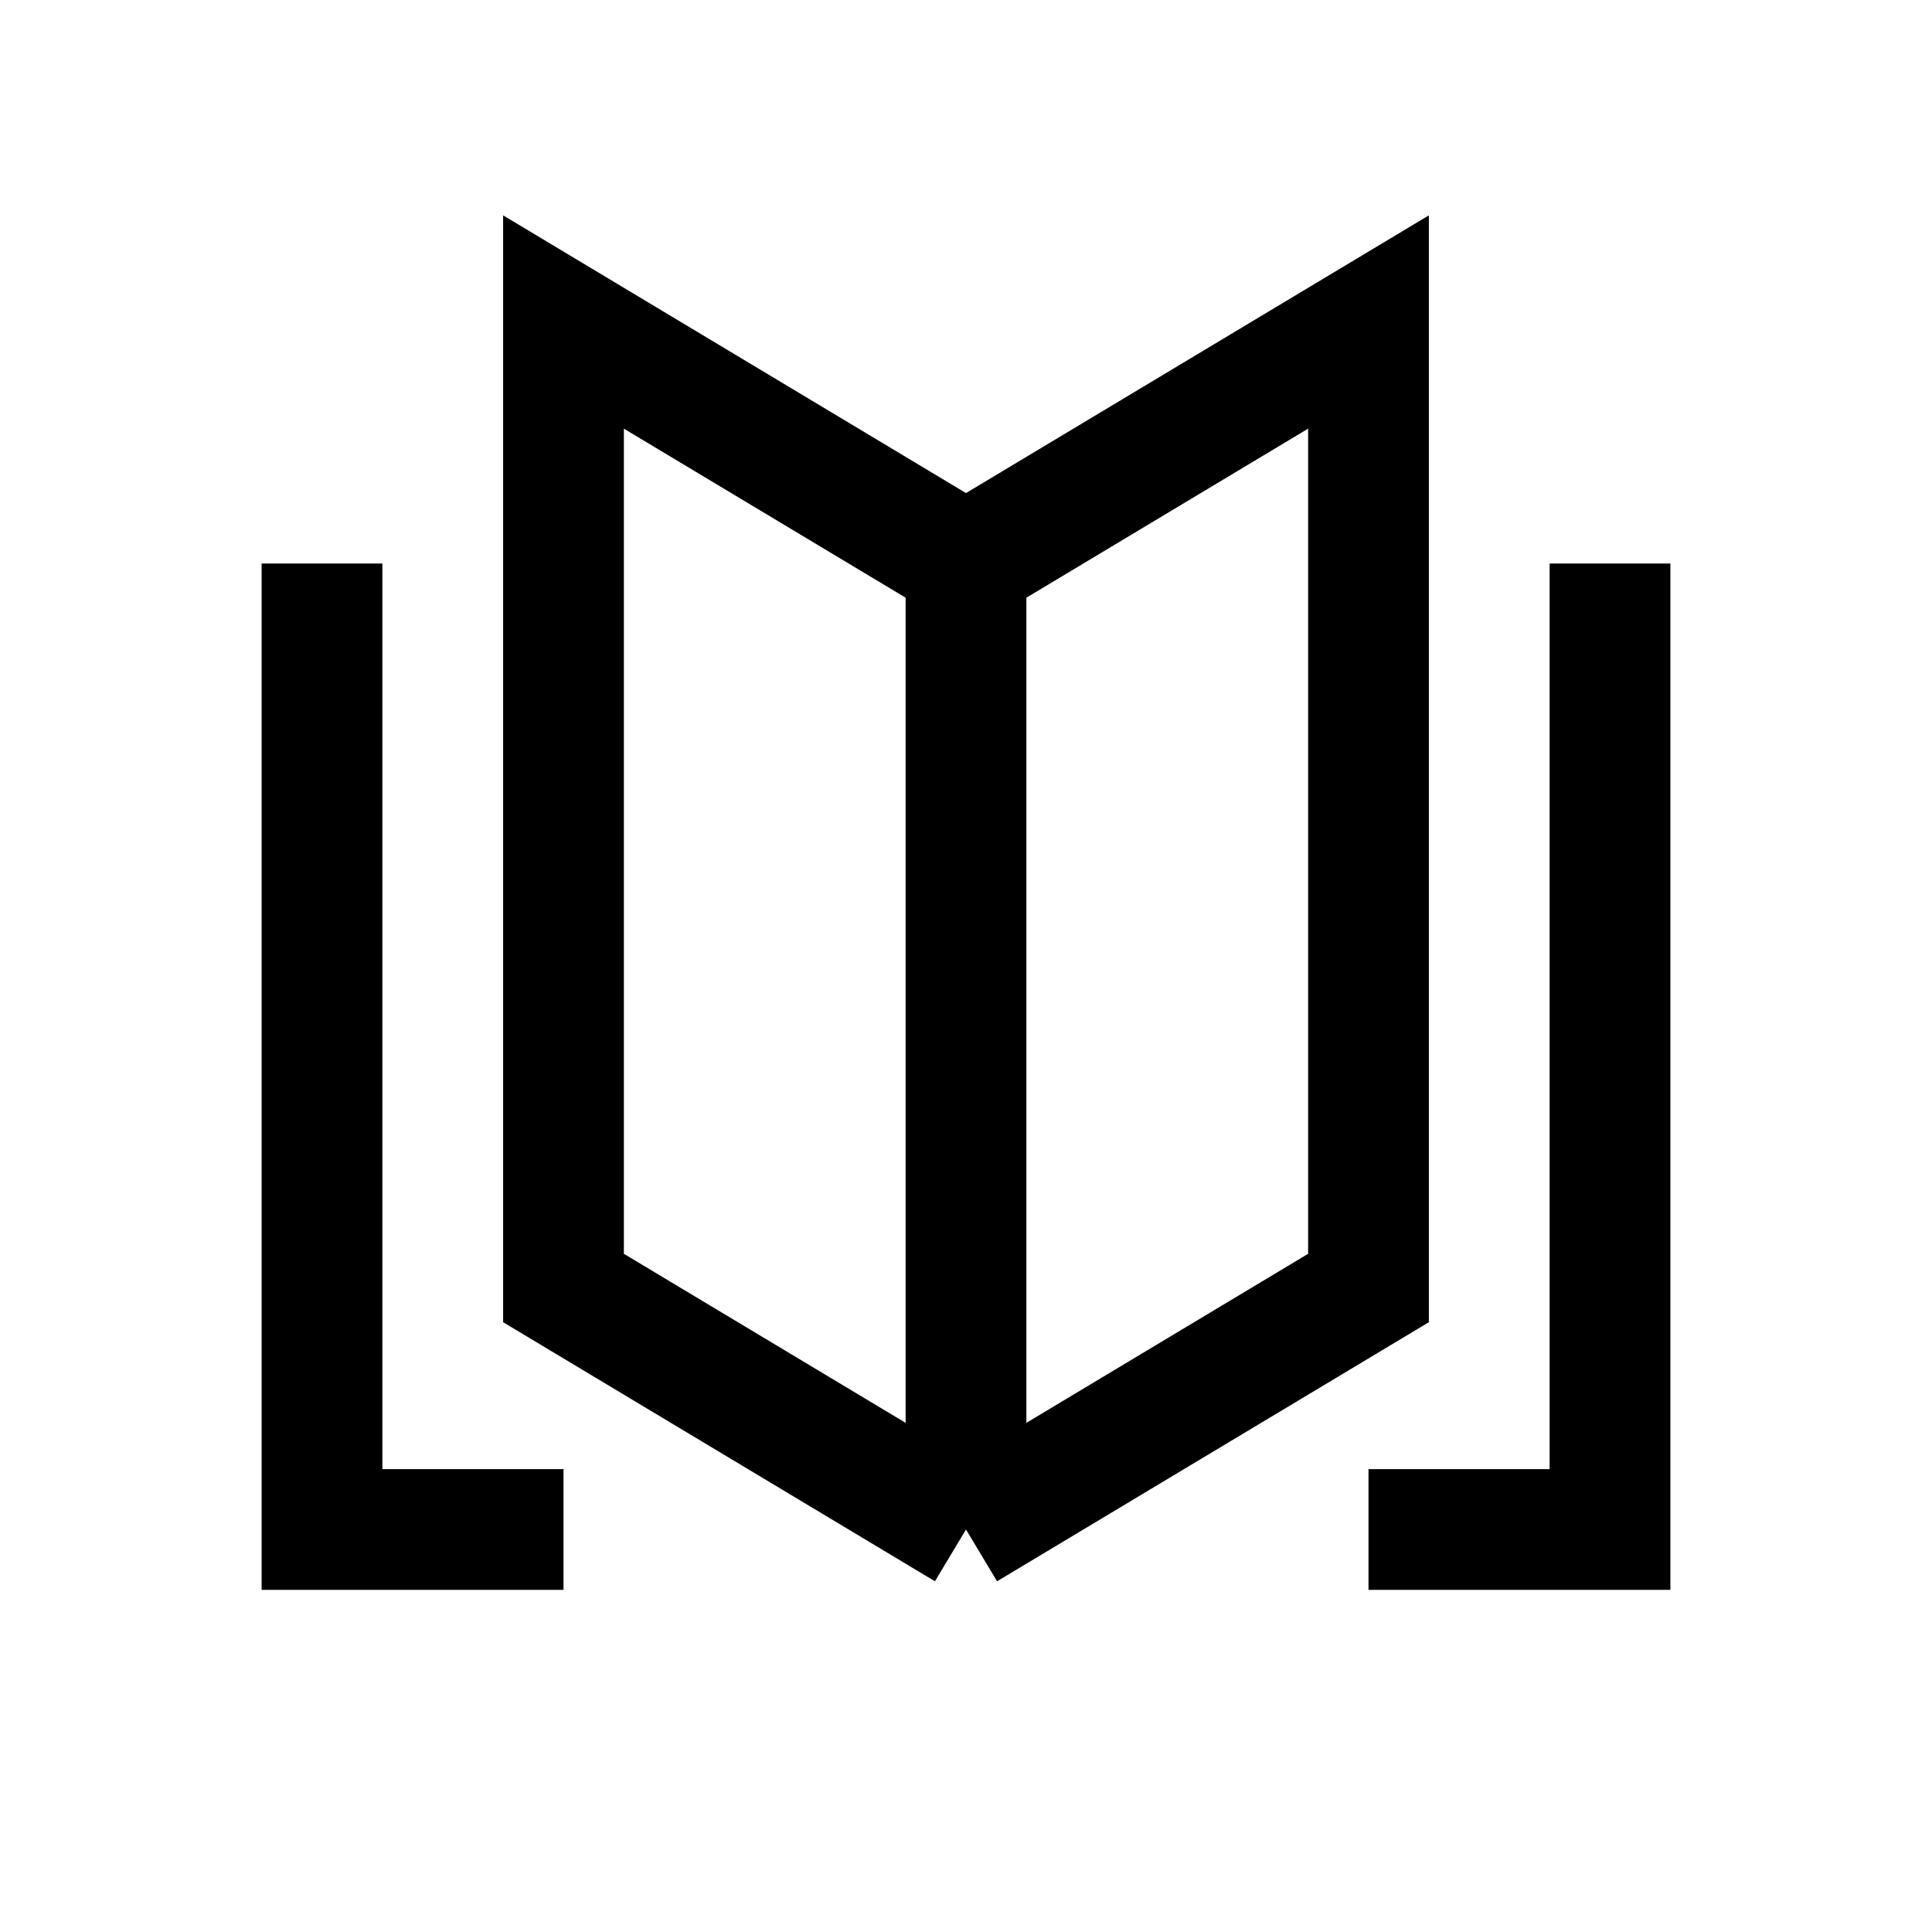
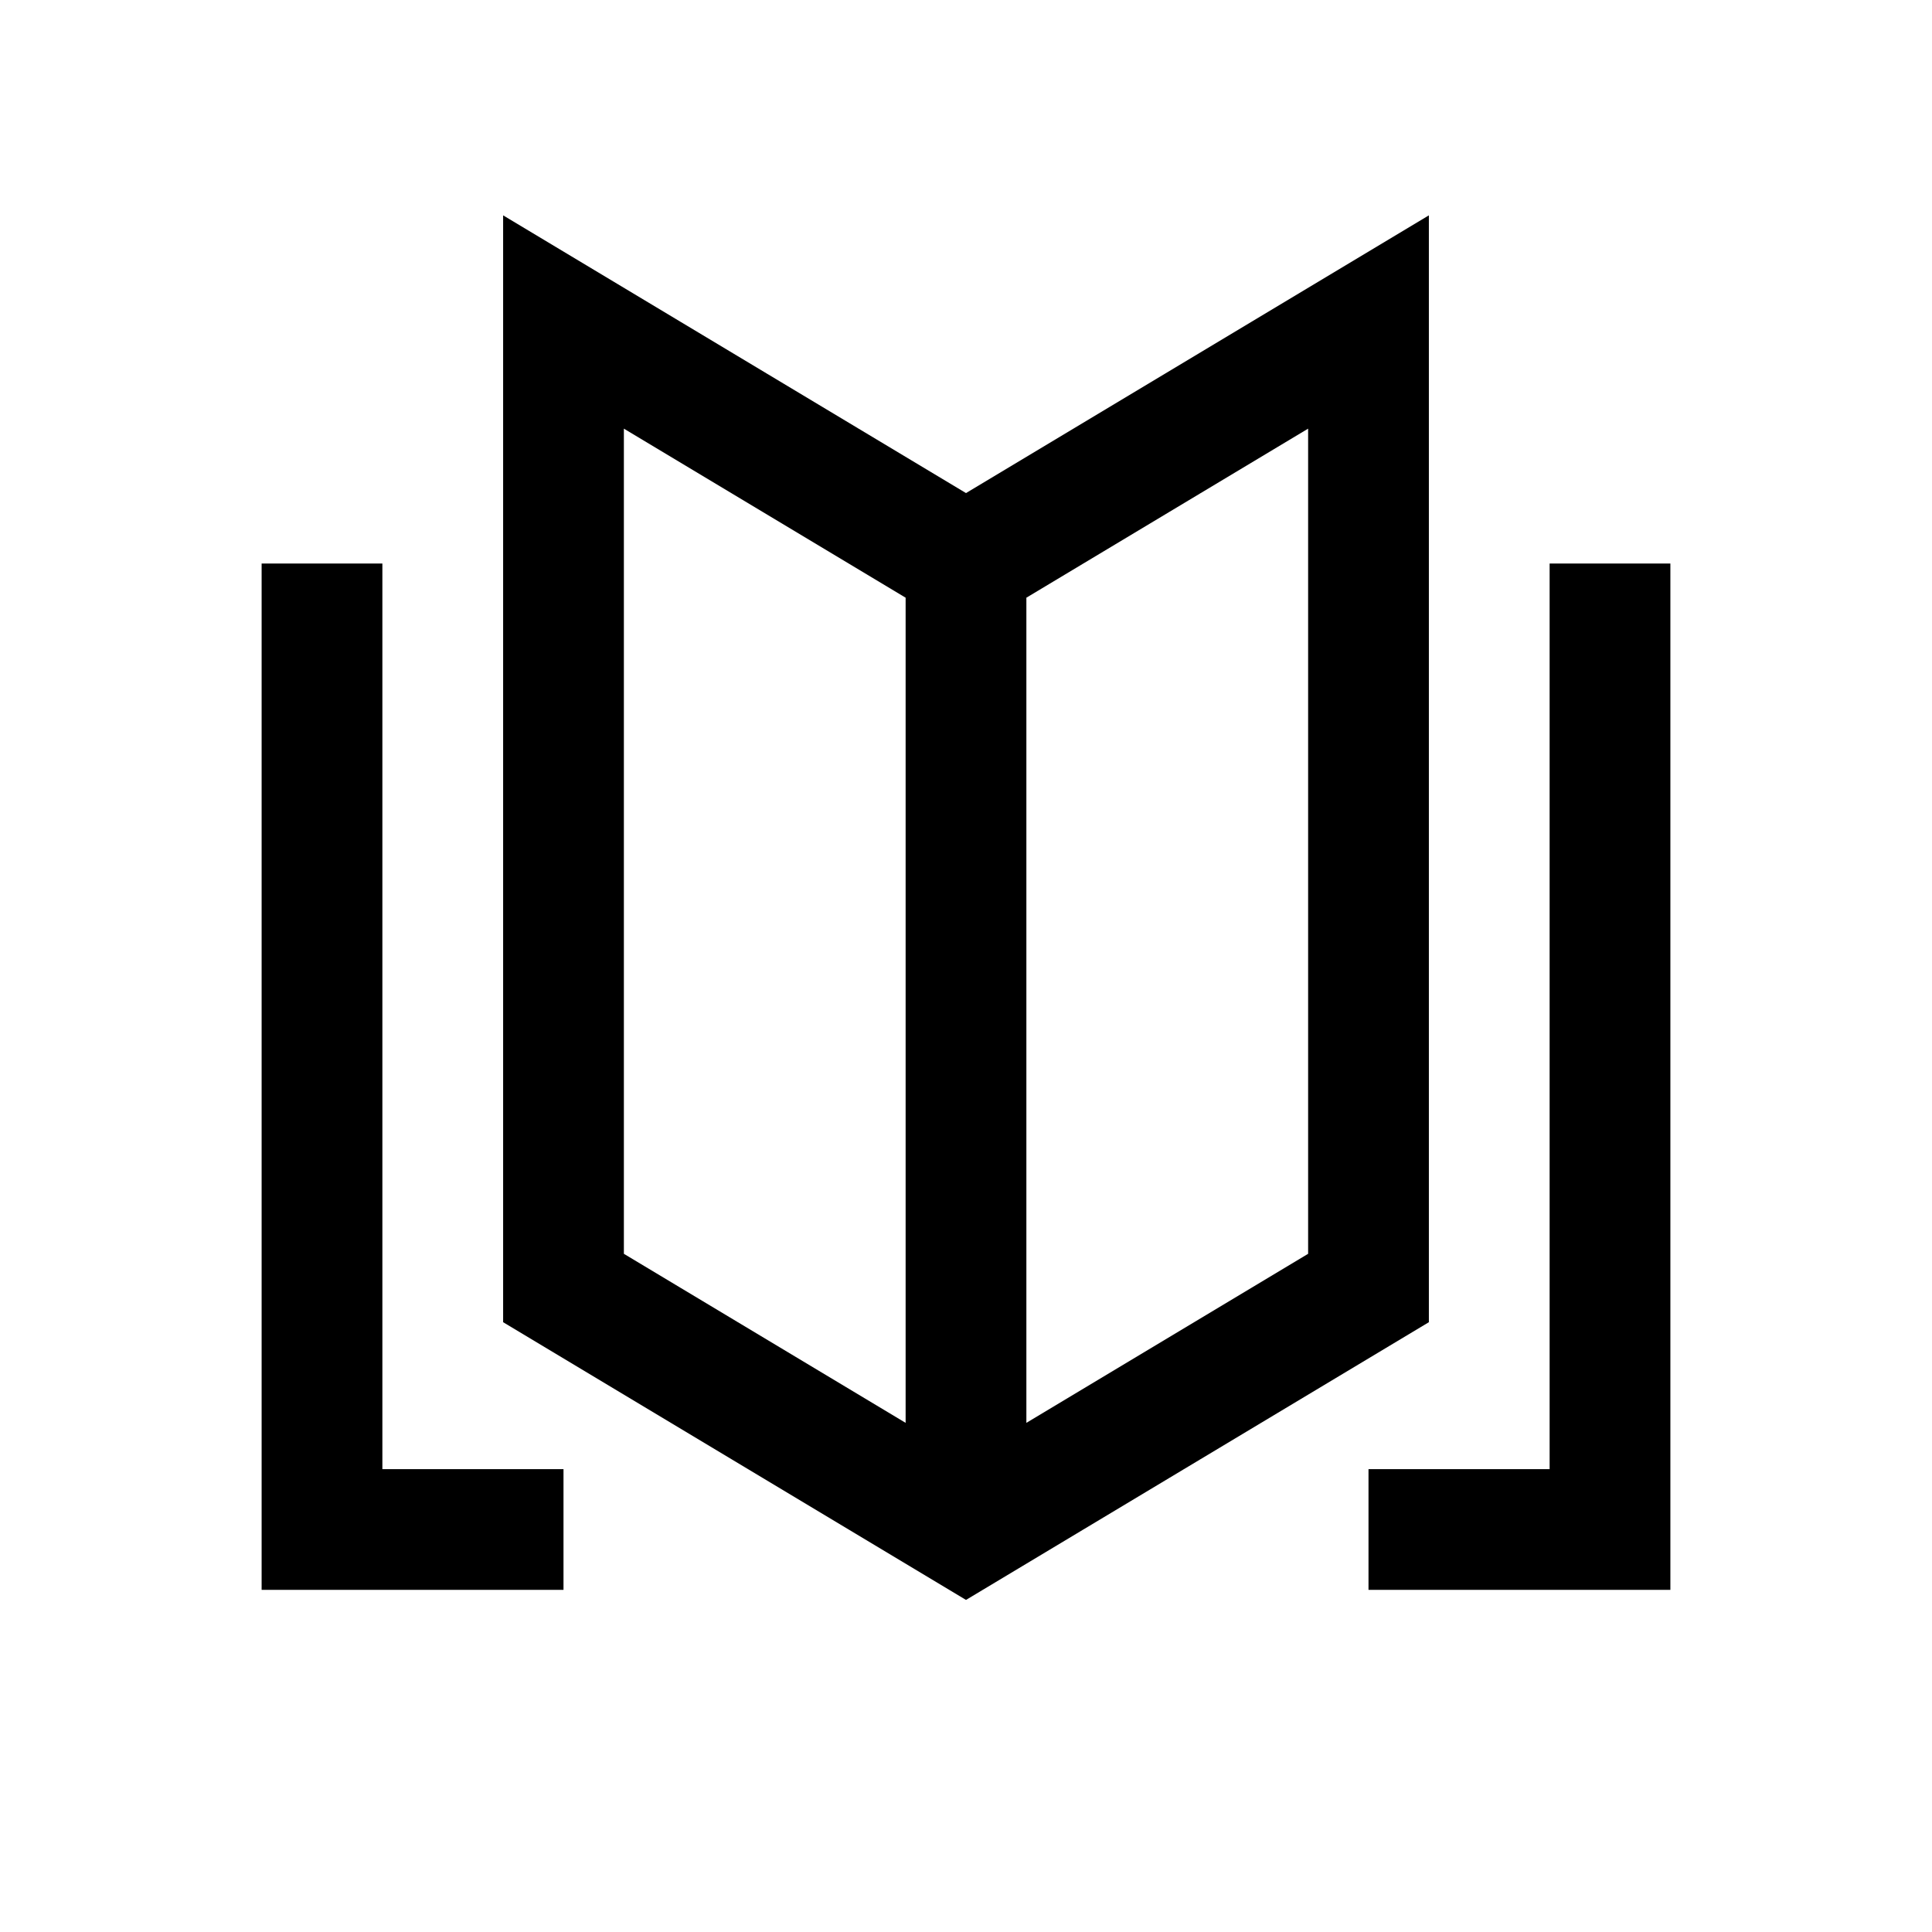
<svg xmlns="http://www.w3.org/2000/svg" width="24" height="24" viewBox="0 0 24 24" fill="none">
-   <path d="M20 7V19H17M4 7V19H7M12 7L7 4V16L12 19M12 7L17 4V16L12 19M12 7V19" stroke="black" stroke-width="1.5" />
+   <path d="M20 7V19H17M4 7V19H7M12 19L17 16V4L12 7L7 4V16L12 19ZM12 7V19" stroke="black" stroke-width="1.5" />
</svg>
